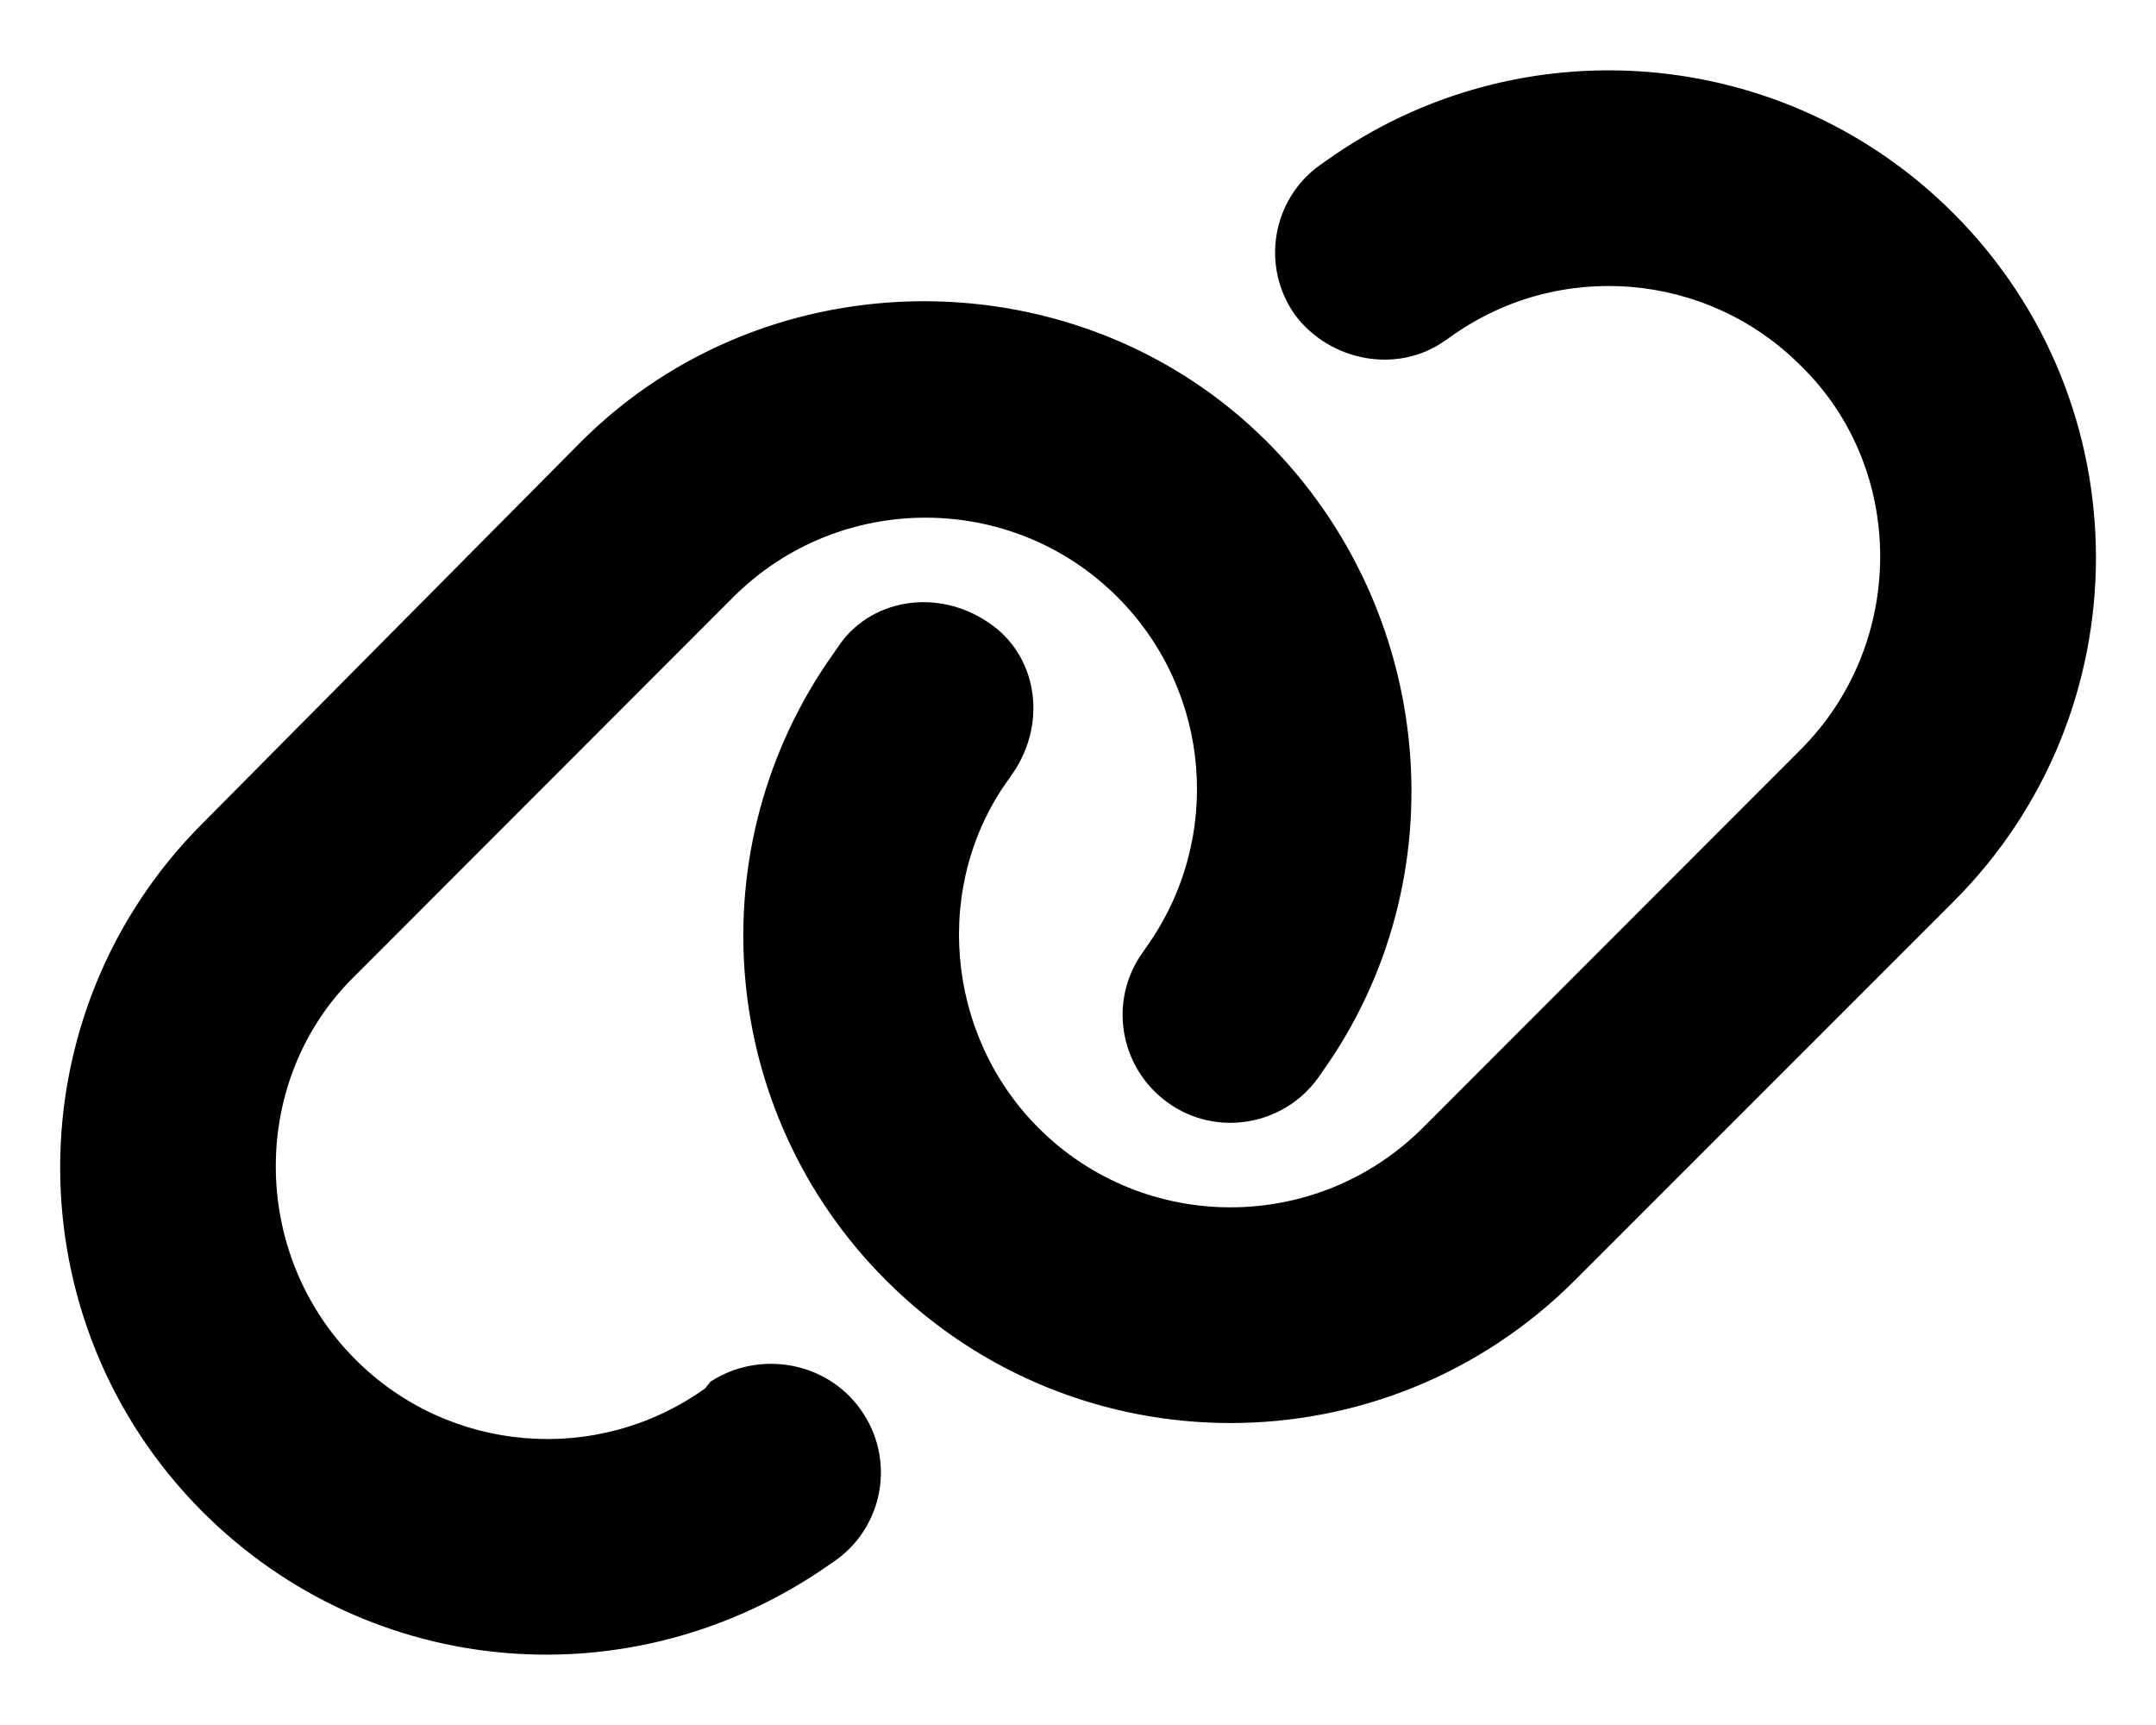
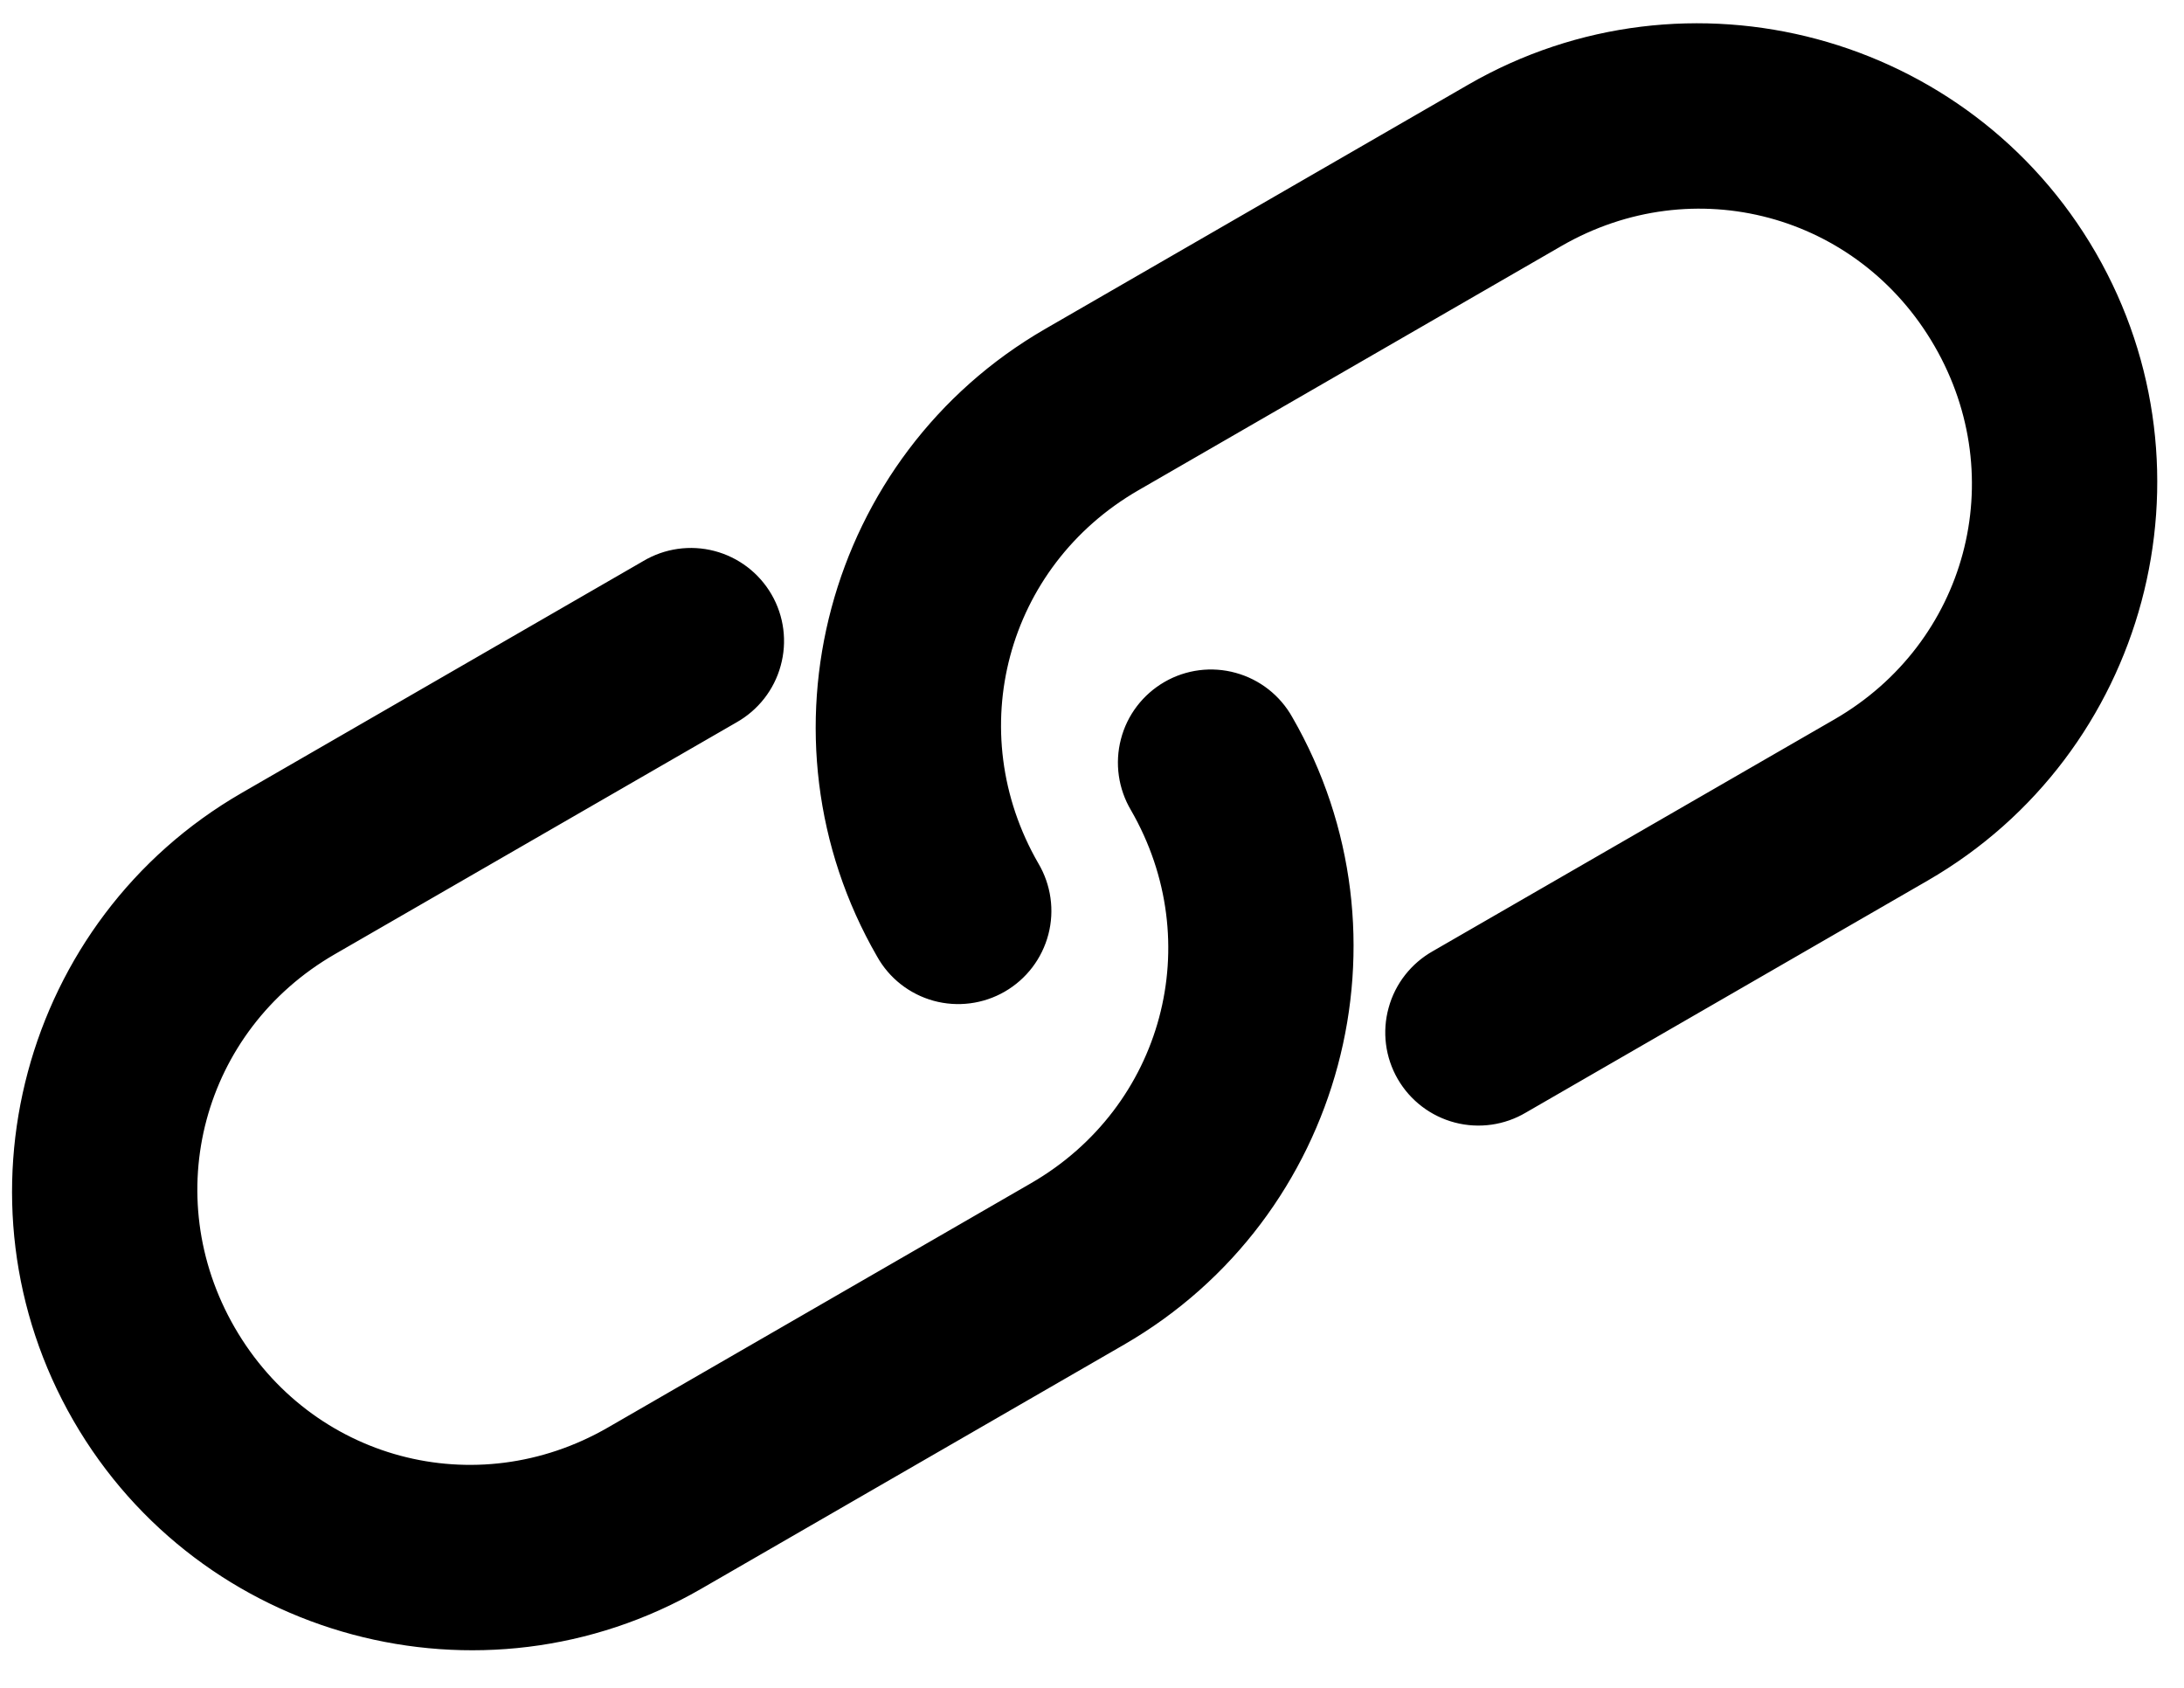
- <svg xmlns="http://www.w3.org/2000/svg" viewBox="0 0 640 512">
-   <path d="M172.5 131.1C228.1 75.51 320.5 75.51 376.1 131.1C426.1 181.1 433.5 260.8 392.4 318.3L391.3 319.9C381 334.2 361 337.6 346.7 327.3C332.3 317 328.9 297 339.2 282.7L340.3 281.1C363.2 249 359.6 205.1 331.7 177.2C300.3 145.8 249.2 145.8 217.7 177.2L105.5 289.5C73.99 320.1 73.99 372 105.5 403.5C133.3 431.4 177.3 435 209.3 412.1L210.9 410.1C225.3 400.7 245.3 404 255.5 418.4C265.8 432.8 262.5 452.8 248.1 463.1L246.5 464.2C188.1 505.3 110.2 498.7 60.21 448.8C3.741 392.3 3.741 300.7 60.21 244.3L172.5 131.1zM467.5 380C411 436.5 319.5 436.5 263 380C213 330 206.5 251.2 247.6 193.7L248.7 192.1C258.1 177.8 278.1 174.4 293.3 184.7C307.7 194.1 311.1 214.1 300.8 229.3L299.7 230.9C276.8 262.1 280.4 306.9 308.3 334.8C339.7 366.2 390.8 366.2 422.3 334.8L534.5 222.5C566 191 566 139.1 534.5 108.5C506.7 80.63 462.7 76.99 430.7 99.9L429.1 101C414.7 111.3 394.7 107.1 384.5 93.58C374.2 79.2 377.5 59.21 391.9 48.94L393.5 47.82C451 6.731 529.8 13.25 579.8 63.24C636.3 119.7 636.3 211.3 579.8 267.7L467.5 380z" />
+ <svg xmlns="http://www.w3.org/2000/svg" width="22" height="17" viewBox="0 0 22 17" fill="none">
+   <path d="M2.534 8.16C0.421 9.38 -0.307 12.095 0.913 14.209C2.133 16.322 4.848 17.05 6.962 15.83L11.223 13.37C13.336 12.149 14.063 9.434 12.843 7.321L12.843 7.321C12.747 7.149 12.585 7.022 12.395 6.97C12.205 6.917 12.001 6.943 11.83 7.042C11.659 7.141 11.534 7.304 11.485 7.495C11.435 7.686 11.464 7.889 11.565 8.059C12.389 9.486 11.912 11.267 10.485 12.091L6.224 14.551C4.796 15.375 3.015 14.898 2.191 13.471C1.367 12.043 1.845 10.262 3.272 9.438L7.32 7.102L7.32 7.102C7.492 7.005 7.619 6.844 7.671 6.653C7.724 6.463 7.698 6.259 7.599 6.088C7.5 5.917 7.337 5.793 7.146 5.743C6.955 5.693 6.751 5.722 6.582 5.823L2.534 8.16ZM10.629 3.486C8.516 4.706 7.788 7.421 9.009 9.535C9.105 9.708 9.266 9.834 9.457 9.887C9.647 9.939 9.851 9.913 10.022 9.814C10.193 9.715 10.317 9.552 10.367 9.361C10.417 9.17 10.388 8.967 10.287 8.797C9.463 7.37 9.94 5.589 11.367 4.765L15.628 2.305C17.055 1.481 18.836 1.958 19.66 3.385C20.485 4.812 20.007 6.593 18.58 7.418L14.532 9.754C14.36 9.851 14.233 10.012 14.181 10.203C14.128 10.393 14.154 10.597 14.253 10.768C14.352 10.939 14.515 11.063 14.706 11.113C14.897 11.163 15.101 11.134 15.27 11.033L19.318 8.696C21.431 7.476 22.159 4.761 20.939 2.647C19.719 0.534 17.003 -0.194 14.89 1.026L10.629 3.486L10.629 3.486Z" fill="black" stroke="black" stroke-width="0.4" />
</svg>
